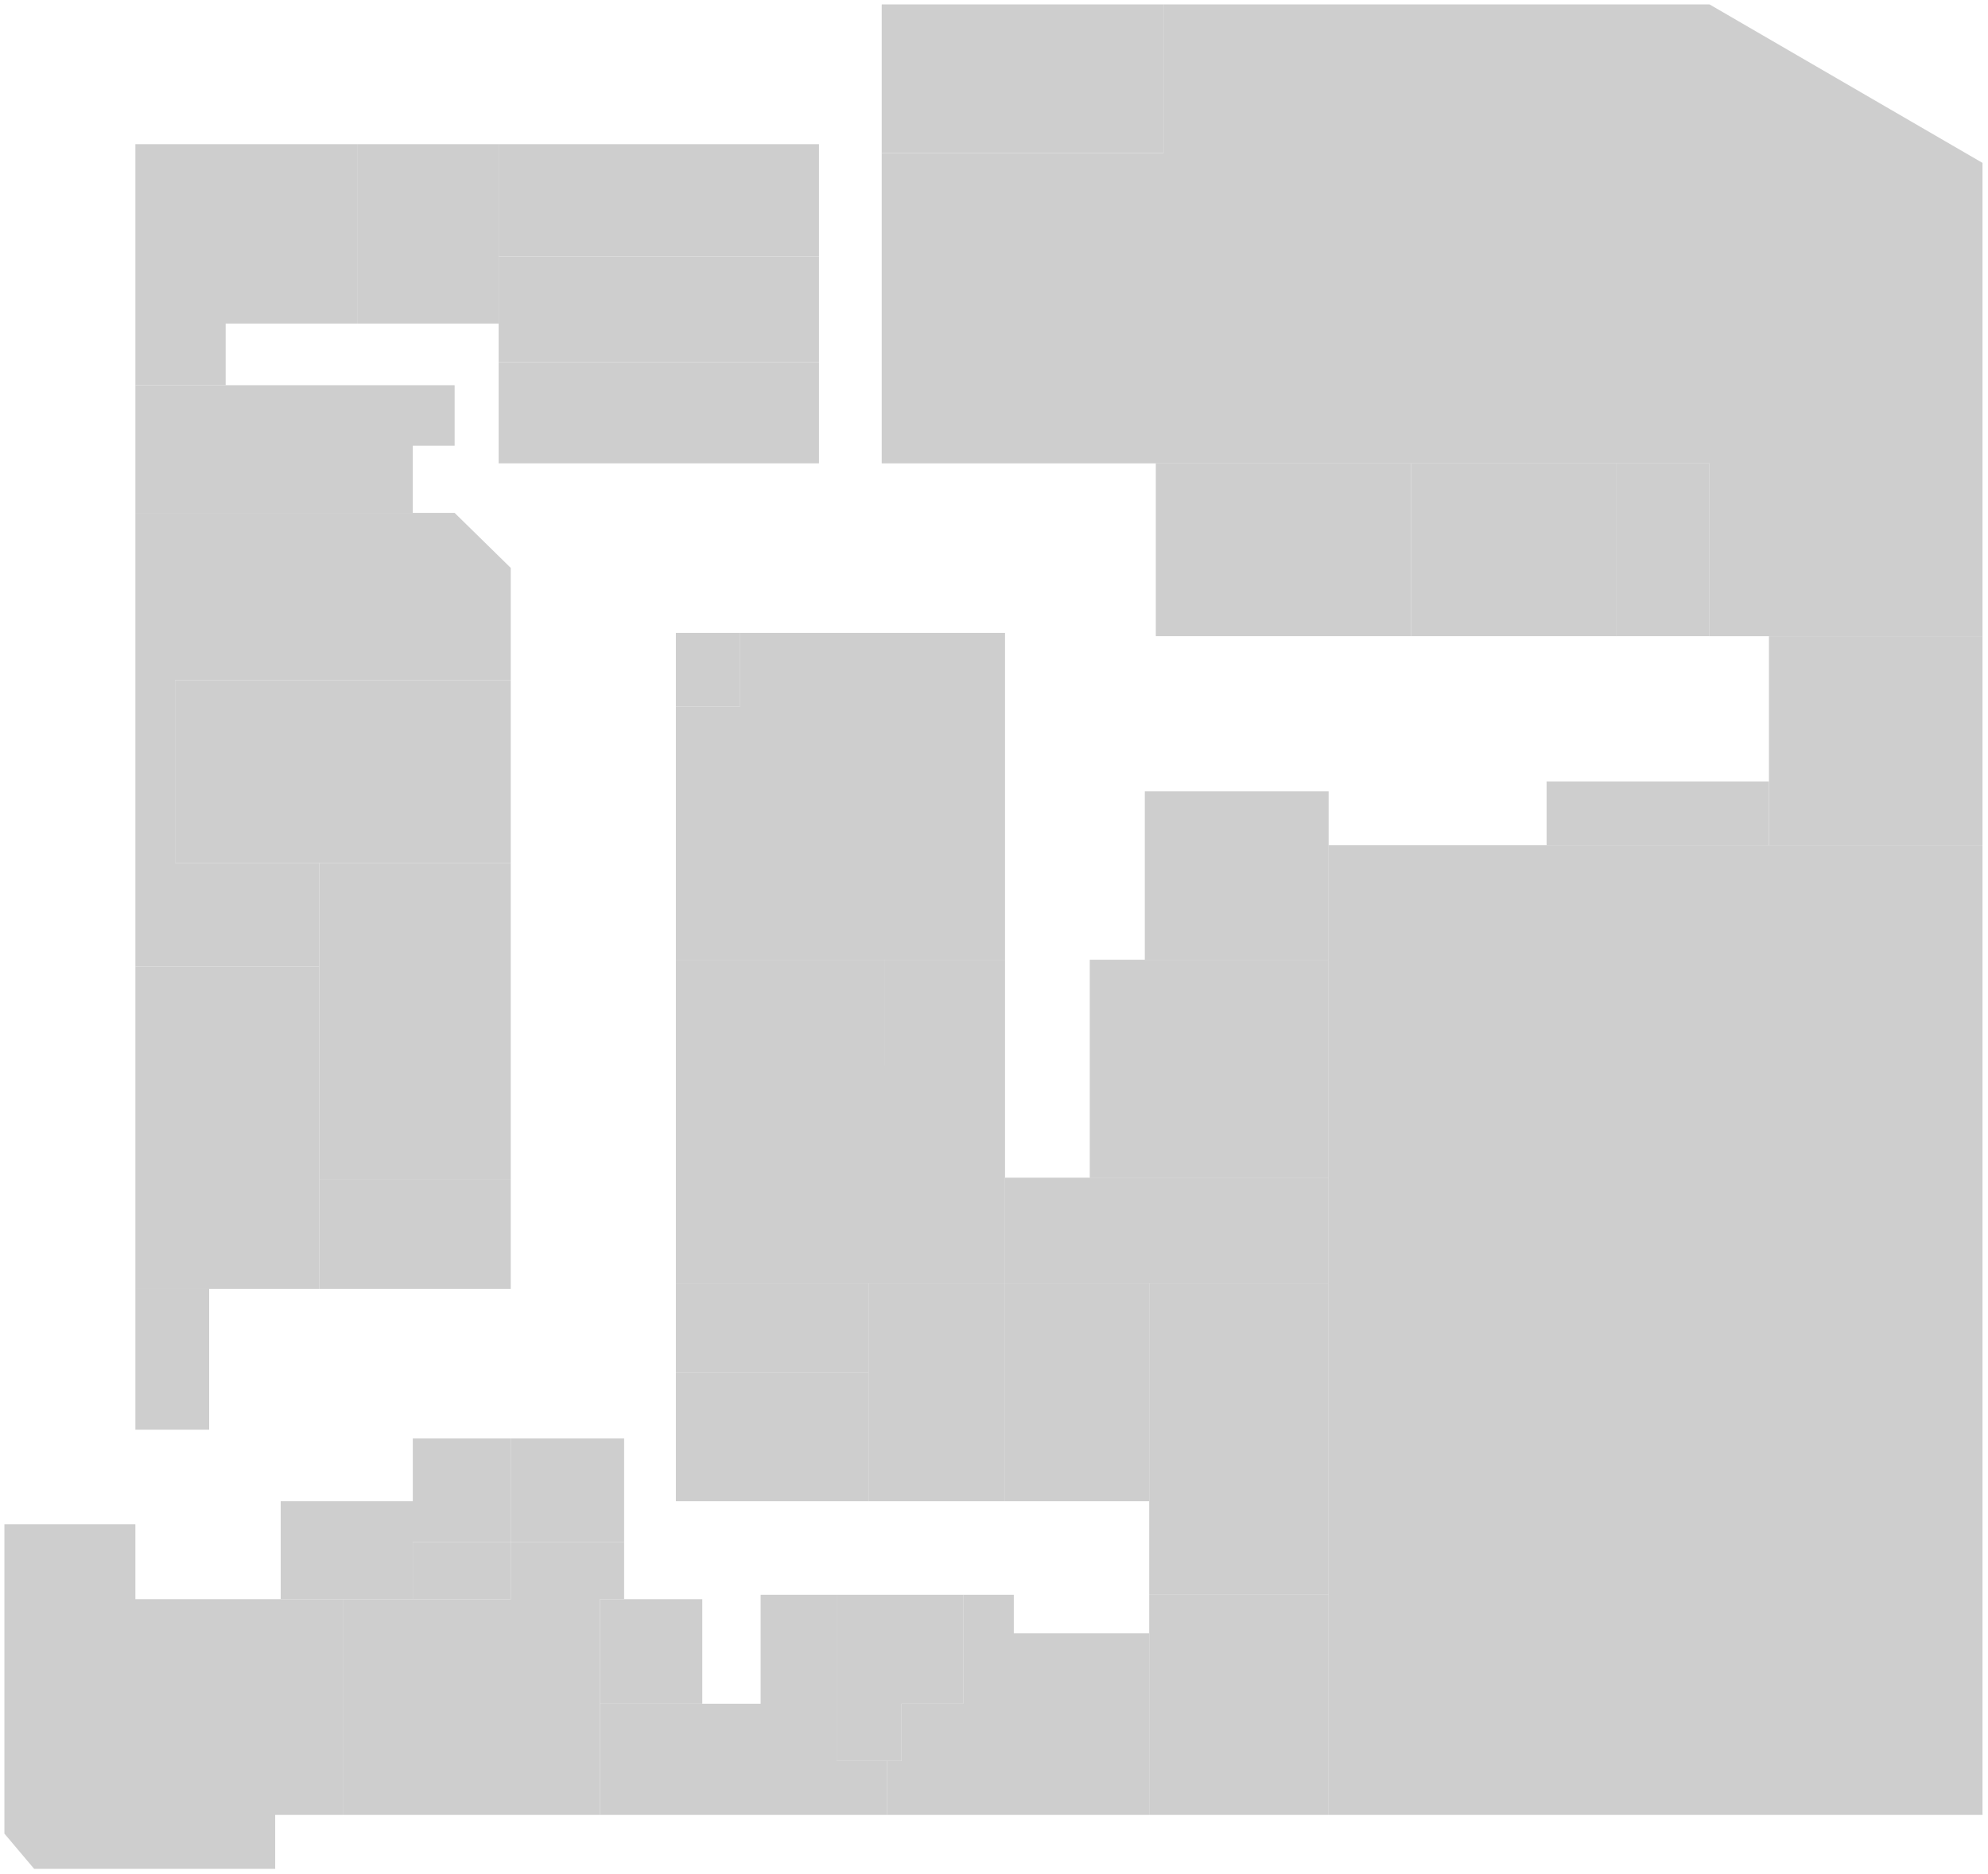
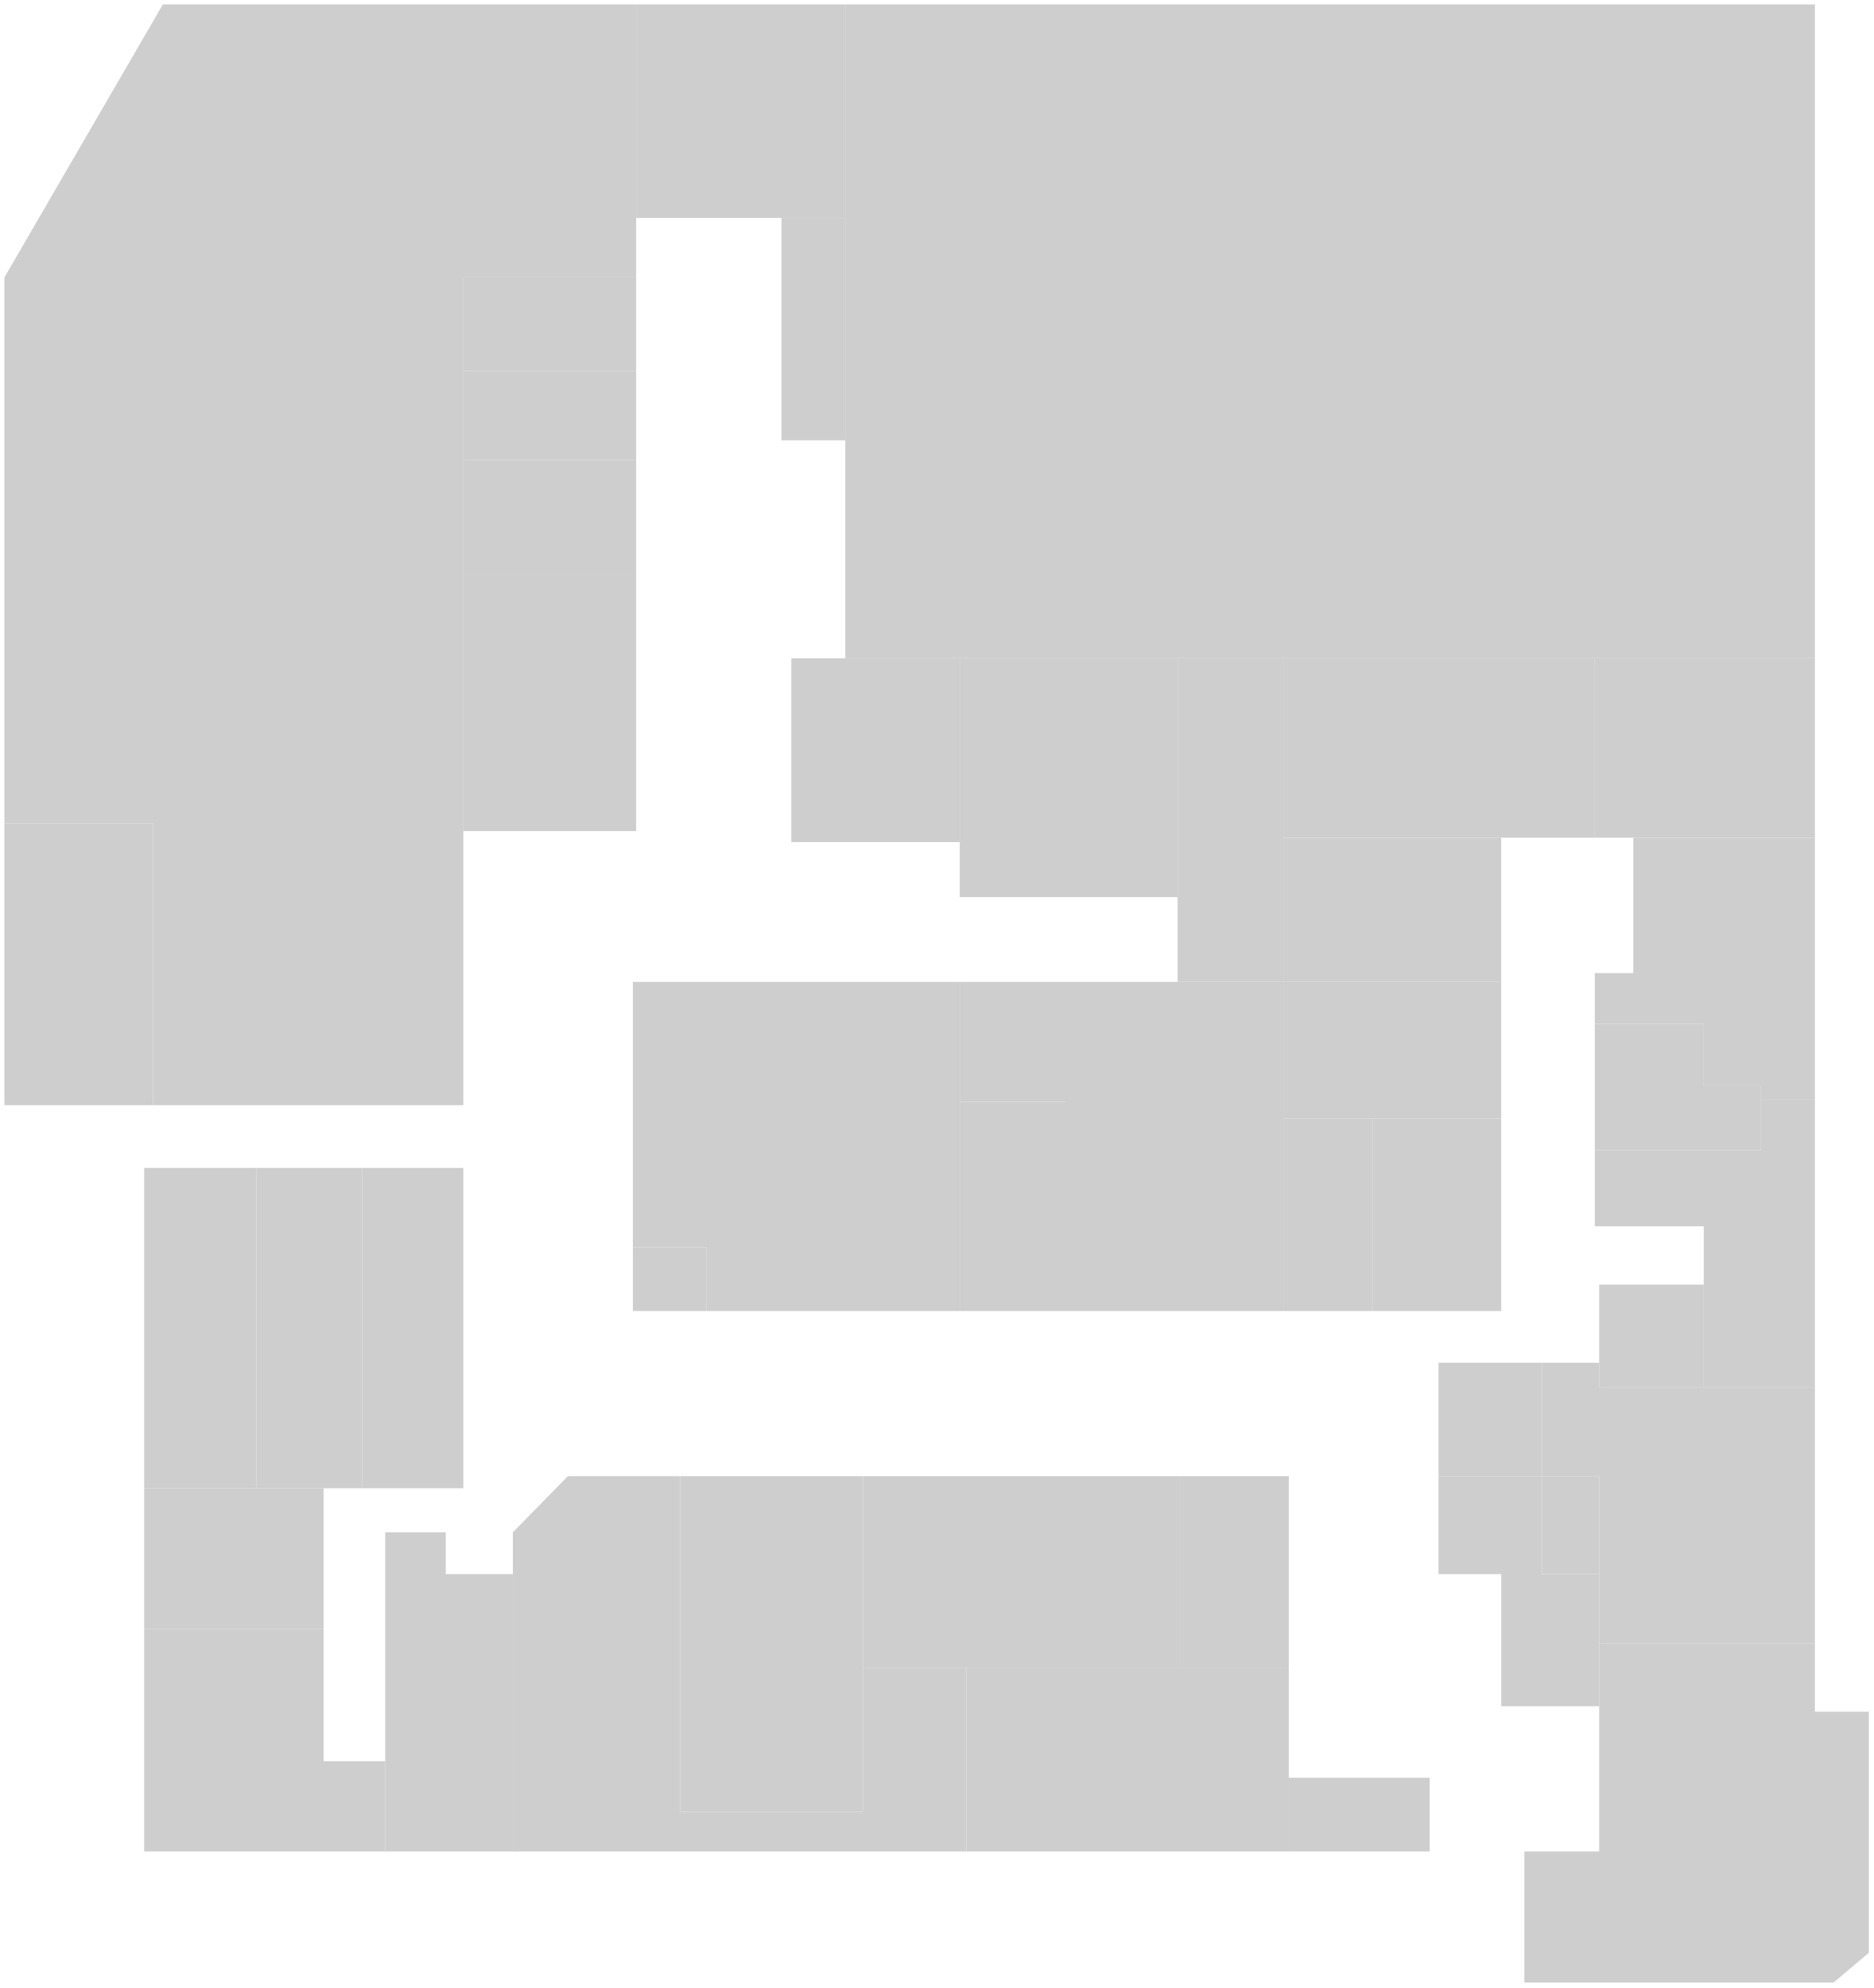
- <svg xmlns="http://www.w3.org/2000/svg" width="903" height="851" viewBox="0 0 903 851" fill="none">
-   <polygon id="20" fill="#cecece" points=" 61.5,692.5 61.5,726.5 127.5,726.5 156,726.5 156,824.5 125,824.5 125,849 15.5,849 2,833 2,692.5 61.5,692.5" />
-   <polygon id="17" fill="#cecece" points=" 156,824.5 156,726.5 232,726.5 232,700.5 283.5,700.5 283.5,726.5 272.5,726.5 272.5,774 272.5,824.5 156,824.5" />
-   <polygon id="4" fill="#cecece" points=" 272.5,824.5 272.5,774 319,774 345.5,774 345.5,724.5 380,724.5 380,800 403,800 403,824.5 272.5,824.5" />
-   <polygon id="16" fill="#cecece" points=" 272.5,726.5 283.5,726.5 319,726.5 319,774 272.5,774 272.5,726.5" />
-   <polygon id="sn1" fill="#cecece" points=" 380,800 380,724.5 437.5,724.5 437.5,774 409.5,774 409.5,800 403,800 380,800" />
-   <polygon id="2" fill="#cecece" points=" 403,824.5 403,800 409.5,800 409.5,774 437.5,774 437.5,724.5 460.5,724.5 460.5,742 522,742 522,824.5 403,824.5" />
-   <polygon id="1" fill="#cecece" points=" 522,824.5 522,742 522,724.5 603.5,724.5 603.5,824.5 522,824.5" />
-   <polygon id="35" fill="#cecece" points=" 603.5,824.5 603.5,724.5 603.5,583 603.5,535 603.5,484 603.5,436 603.5,384 702.5,384 803.5,384 900.5,384 900.5,824.5 603.5,824.5" />
-   <polygon id="3" fill="#cecece" points=" 603.5,724.5 522,724.5 522,682 522,583 603.5,583 603.5,724.5" />
-   <polygon id="5" fill="#cecece" points=" 522,583 522,682 456.5,682 456.5,583 522,583" />
-   <polygon id="13" fill="#cecece" points=" 456.5,583 456.5,682 394.5,682 394.5,623.5 394.5,583 456.5,583" />
-   <polygon id="15" fill="#cecece" points=" 394.5,623.5 394.5,682 307,682 307,623.5 394.5,623.5" />
-   <polygon id="14" fill="#cecece" points=" 394.5,583 394.5,623.5 307,623.5 307,583 394.5,583" />
-   <polygon id="19" fill="#cecece" points=" 283.5,700.5 232,700.5 232,653.5 283.5,653.5 283.5,700.5" />
-   <polygon id="18" fill="#cecece" points=" 232,700.5 232,726.5 187.5,726.5 187.5,700.5 232,700.5" />
-   <polygon id="escaleras1" fill="#cecece" points=" 156,726.5 127.5,726.5 127.5,682 187.5,682 187.5,653.5 232,653.5 232,700.5 187.5,700.5 187.5,726.5 156,726.5" />
-   <polygon id="entrada1" fill="#cecece" points=" 61.5,649.5 61.5,585.5 95,585.5 95,649.5 61.5,649.5" />
-   <polygon id="22" fill="#cecece" points=" 95,585.5 61.5,585.5 61.5,439 145,439 145,536 145,585.5 95,585.5" />
-   <polygon id="21" fill="#cecece" points=" 145,585.5 145,536 232,536 232,585.5 145,585.5" />
-   <polygon id="23" fill="#cecece" points=" 145,536 145,439 145,392 232,392 232,536 145,536" />
-   <polygon id="25" fill="#cecece" points=" 145,439 61.5,439 61.5,233 187.5,233 206.5,233 232,258 232,309 79.5,309 79.5,392 145,392 145,439" />
-   <polygon id="24" fill="#cecece" points=" 232,392 145,392 79.5,392 79.5,309 232,309 232,392" />
-   <polygon id="12" fill="#cecece" points=" 456.5,583 394.5,583 307,583 307,484 402,484 402,436 456.5,436 456.5,535 456.5,583" />
-   <polygon id="6" fill="#cecece" points=" 603.5,535 603.5,583 522,583 456.5,583 456.5,535 495,535 603.5,535" />
-   <polygon id="7" fill="#cecece" points=" 603.5,484 603.5,535 495,535 495,484 603.5,484" />
-   <polygon id="8" fill="#cecece" points=" 603.5,436 603.5,484 495,484 495,436 520,436 603.5,436" />
-   <polygon id="9" fill="#cecece" points=" 603.5,384 603.5,436 520,436 520,359.5 603.5,359.5 603.5,384" />
-   <polygon id="11" fill="#cecece" points=" 402,484 307,484 307,436 402,436 402,484" />
-   <polygon id="10" fill="#cecece" points=" 456.5,436 402,436 307,436 307,321 336,321 336,287.5 456.5,287.5 456.5,436" />
-   <polygon id="ascensor1" fill="#cecece" points=" 336,321 307,321 307,287.5 336,287.5 336,321" />
-   <polygon id="escaleras2" fill="#cecece" points=" 803.5,384 702.5,384 702.5,355 803.5,355 803.5,384" />
-   <polygon id="34" fill="#cecece" points=" 900.5,384 803.5,384 803.5,355 803.5,289 900.5,289 900.5,384" />
-   <polygon id="32" fill="#cecece" points=" 900.5,289 803.5,289 776.5,289 776.5,210.5 734,210.5 693.5,210.5 641,210.5 525,210.5 400.5,210.5 400.5,69.5 528.5,69.5 528.5,2 776.5,2 900.5,74 900.5,289" />
-   <polygon id="sn2" fill="#cecece" points=" 776.5,210.5 776.5,289 734,289 734,210.5 776.5,210.5" />
-   <polygon id="sn3" fill="#cecece" points=" 693.5,210.5 734,210.5 734,289 693.5,289 693.5,210.5" />
-   <polygon id="sn4" fill="#cecece" points=" 641,210.5 693.5,210.5 693.5,289 641,289 641,210.5" />
-   <polygon id="33" fill="#cecece" points=" 525,210.5 641,210.5 641,289 525,289 525,210.5" />
-   <polygon id="31" fill="#cecece" points=" 528.5,69.5 400.5,69.5 400.5,2 528.5,2 528.5,69.5" />
-   <polygon id="28" fill="#cecece" points=" 372,65.5 372,116.5 226.5,116.5 226.5,65.5 372,65.5" />
-   <polygon id="29" fill="#cecece" points=" 226.5,116.5 372,116.5 372,164.5 226.5,164.5 226.5,147 226.5,116.5" />
-   <polygon id="30" fill="#cecece" points=" 226.5,164.5 372,164.5 372,210.5 226.5,210.5 226.5,164.5" />
-   <polygon id="sn5" fill="#cecece" points=" 187.5,233 61.5,233 61.5,175 102.5,175 206.5,175 206.5,202.5 187.5,202.5 187.5,233" />
-   <polygon id="26" fill="#cecece" points=" 102.5,175 61.5,175 61.5,65.5 162.5,65.5 162.5,147 102.5,147 102.5,175" />
-   <polygon id="27" fill="#cecece" points=" 226.5,65.5 226.5,116.5 226.5,147 162.5,147 162.5,65.5 226.5,65.5" />
+ <svg xmlns="http://www.w3.org/2000/svg" width="851" height="903" viewBox="0 0 851 903" fill="none">
+   <polygon id="20" fill="#cecece" points=" 692.5,841 726.5,841 726.5,775 726.5,746.5 824.5,746.5 824.5,777.5 849,777.5 849,887 833,900.5 692.5,900.5 692.5,841" />
+   <polygon id="17" fill="#cecece" points=" 824.5,746.5 726.5,746.5 726.5,670.5 700.5,670.5 700.5,619 726.5,619 726.5,630 774,630 824.5,630 824.5,746.5" />
+   <polygon id="4" fill="#cecece" points=" 824.5,630 774,630 774,583.5 774,557 724.5,557 724.5,522.5 800,522.5 800,499.5 824.5,499.5 824.5,630" />
+   <polygon id="16" fill="#cecece" points=" 726.5,630 726.5,619 726.5,583.5 774,583.5 774,630 726.5,630" />
+   <polygon id="sn1" fill="#cecece" points=" 800,522.5 724.5,522.5 724.5,465 774,465 774,493 800,493 800,499.5 800,522.5" />
+   <polygon id="2" fill="#cecece" points=" 824.5,499.5 800,499.5 800,493 774,493 774,465 724.5,465 724.5,442 742,442 742,380.5 824.5,380.5 824.5,499.5" />
+   <polygon id="1" fill="#cecece" points=" 824.5,380.5 742,380.5 724.5,380.5 724.5,299 824.5,299 824.5,380.5" />
+   <polygon id="35" fill="#cecece" points=" 824.5,299 724.5,299 583,299 535,299 484,299 436,299 384,299 384,200 384,99 384,2 824.5,2 824.5,299" />
+   <polygon id="3" fill="#cecece" points=" 724.5,299 724.5,380.5 682,380.5 583,380.5 583,299 724.5,299" />
+   <polygon id="5" fill="#cecece" points=" 583,380.5 682,380.5 682,446 583,446 583,380.5" />
+   <polygon id="13" fill="#cecece" points=" 583,446 682,446 682,508 623.5,508 583,508 583,446" />
+   <polygon id="15" fill="#cecece" points=" 623.5,508 682,508 682,595.5 623.5,595.5 623.5,508" />
+   <polygon id="14" fill="#cecece" points=" 583,508 623.5,508 623.5,595.5 583,595.5 583,508" />
+   <polygon id="19" fill="#cecece" points=" 700.5,619 700.5,670.5 653.5,670.5 653.5,619 700.5,619" />
+   <polygon id="18" fill="#cecece" points=" 700.5,670.5 726.5,670.5 726.5,715 700.5,715 700.5,670.5" />
+   <polygon id="escaleras1" fill="#cecece" points=" 726.5,746.5 726.5,775 682,775 682,715 653.5,715 653.5,670.5 700.5,670.5 700.5,715 726.5,715 726.5,746.5" />
+   <polygon id="entrada1" fill="#cecece" points=" 649.5,841 585.5,841 585.5,807.5 649.5,807.5 649.5,841" />
+   <polygon id="22" fill="#cecece" points=" 585.5,807.5 585.5,841 439,841 439,757.5 536,757.5 585.5,757.5 585.5,807.5" />
+   <polygon id="21" fill="#cecece" points=" 585.5,757.5 536,757.5 536,670.5 585.5,670.5 585.5,757.5" />
+   <polygon id="23" fill="#cecece" points=" 536,757.5 439,757.5 392,757.5 392,670.5 536,670.5 536,757.5" />
+   <polygon id="25" fill="#cecece" points=" 439,757.5 439,841 233,841 233,715 233,696 258,670.5 309,670.5 309,823 392,823 392,757.5 439,757.5" />
+   <polygon id="24" fill="#cecece" points=" 392,670.5 392,757.5 392,823 309,823 309,670.5 392,670.5" />
+   <polygon id="12" fill="#cecece" points=" 583,446 583,508 583,595.5 484,595.5 484,500.5 436,500.5 436,446 535,446 583,446" />
+   <polygon id="6" fill="#cecece" points=" 535,299 583,299 583,380.5 583,446 535,446 535,407.5 535,299" />
+   <polygon id="7" fill="#cecece" points=" 484,299 535,299 535,407.5 484,407.5 484,299" />
+   <polygon id="8" fill="#cecece" points=" 436,299 484,299 484,407.5 436,407.5 436,382.5 436,299" />
+   <polygon id="9" fill="#cecece" points=" 384,299 436,299 436,382.5 359.5,382.5 359.5,299 384,299" />
+   <polygon id="11" fill="#cecece" points=" 484,500.5 484,595.5 436,595.5 436,500.5 484,500.5" />
+   <polygon id="10" fill="#cecece" points=" 436,446 436,500.5 436,595.5 321,595.5 321,566.5 287.5,566.5 287.5,446 436,446" />
+   <polygon id="ascensor1" fill="#cecece" points=" 321,566.5 321,595.5 287.5,595.5 287.5,566.5 321,566.5" />
+   <polygon id="escaleras2" fill="#cecece" points=" 384,99 384,200 355,200 355,99 384,99" />
+   <polygon id="34" fill="#cecece" points=" 384,2 384,99 355,99 289,99 289,2 384,2" />
+   <polygon id="32" fill="#cecece" points=" 289,2 289,99 289,126 210.5,126 210.5,168.5 210.5,209 210.5,261.5 210.5,377.5 210.5,502 69.5,502 69.5,374 2,374 2,126 74,2 289,2" />
+   <polygon id="sn2" fill="#cecece" points=" 210.5,126 289,126 289,168.5 210.5,168.5 210.5,126" />
+   <polygon id="sn3" fill="#cecece" points=" 210.5,209 210.5,168.5 289,168.5 289,209 210.5,209" />
+   <polygon id="sn4" fill="#cecece" points=" 210.5,261.5 210.5,209 289,209 289,261.5 210.5,261.5" />
+   <polygon id="33" fill="#cecece" points=" 210.5,377.5 210.5,261.5 289,261.5 289,377.5 210.5,377.5" />
+   <polygon id="31" fill="#cecece" points=" 69.5,374 69.5,502 2,502 2,374 69.5,374" />
+   <polygon id="28" fill="#cecece" points=" 65.5,530.5 116.5,530.5 116.5,676 65.5,676 65.5,530.5" />
+   <polygon id="29" fill="#cecece" points=" 116.5,676 116.5,530.5 164.5,530.5 164.5,676 147,676 116.5,676" />
+   <polygon id="30" fill="#cecece" points=" 164.5,676 164.5,530.5 210.5,530.5 210.5,676 164.5,676" />
+   <polygon id="sn5" fill="#cecece" points=" 233,715 233,841 175,841 175,800 175,696 202.5,696 202.5,715 233,715" />
+   <polygon id="26" fill="#cecece" points=" 175,800 175,841 65.5,841 65.5,740 147,740 147,800 175,800" />
+   <polygon id="27" fill="#cecece" points=" 65.5,676 116.5,676 147,676 147,740 65.5,740 65.5,676" />
</svg>
